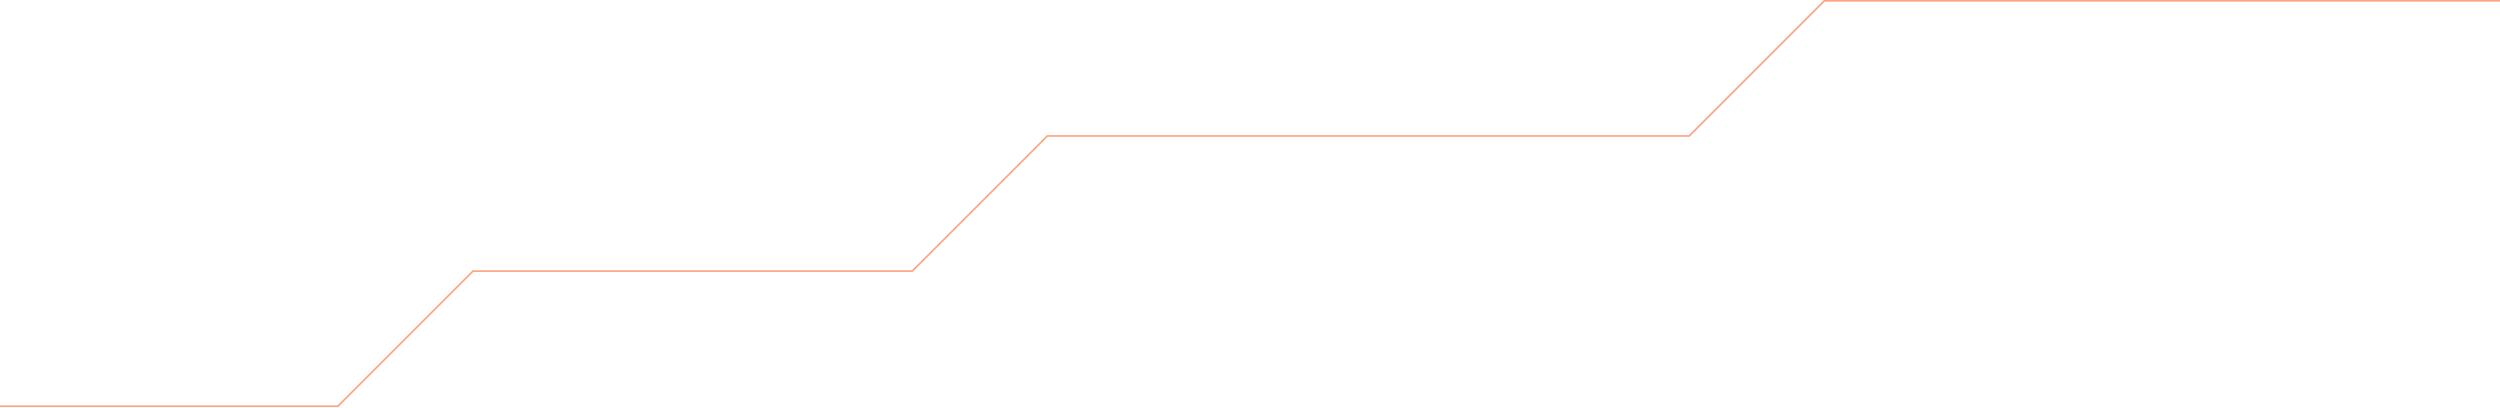
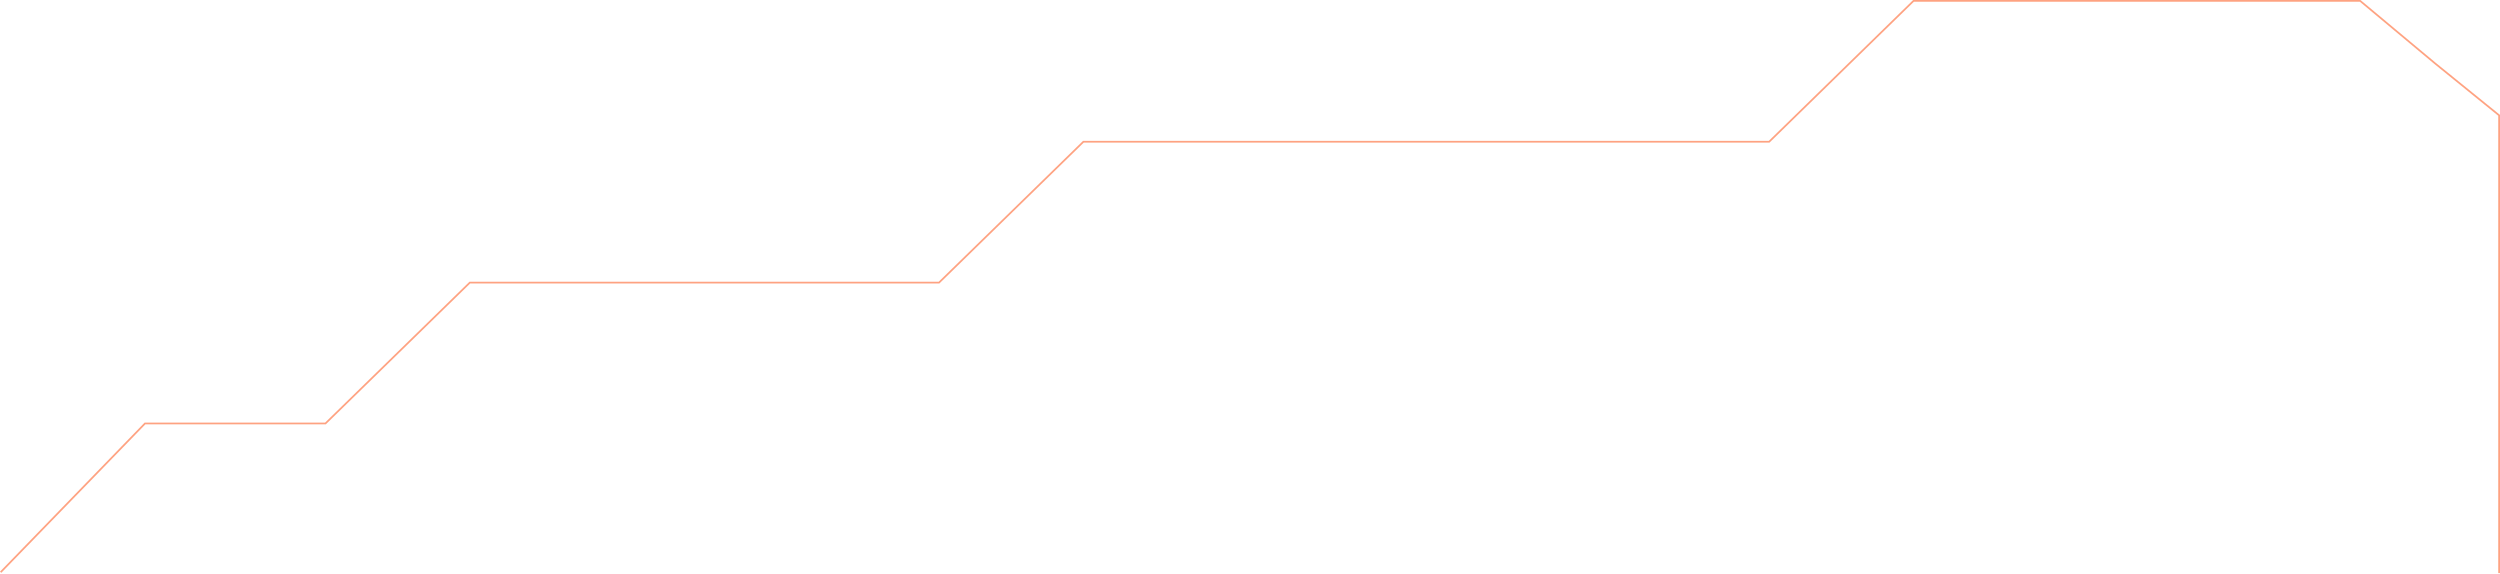
- <svg xmlns="http://www.w3.org/2000/svg" preserveAspectRatio="none" overflow="visible" style="display: block;" width="1480" height="241" viewBox="0 0 1480 241" fill="none">
-   <path id="Trace 2 / base" d="M0 240.5H200L280 160.5H540L620 80.5H1000L1080 0.5H1480" stroke="#FE4704" stroke-opacity="0.5" />
+ <svg xmlns="http://www.w3.org/2000/svg" preserveAspectRatio="none" overflow="visible" style="display: block;" width="1419.86" height="325.5" viewBox="0 0 1419.86 325.5" fill="none">
+   <path id="Trace 2 / base" d="M1419.36 325.5V65.5L1382.97 36L1340.44 0.5H1086.77L1004.78 80.5H615.31L533.317 160.5H266.838L184.844 240.5H82.352L0.359 325" stroke="#FE4704" stroke-opacity="0.5" />
</svg>
